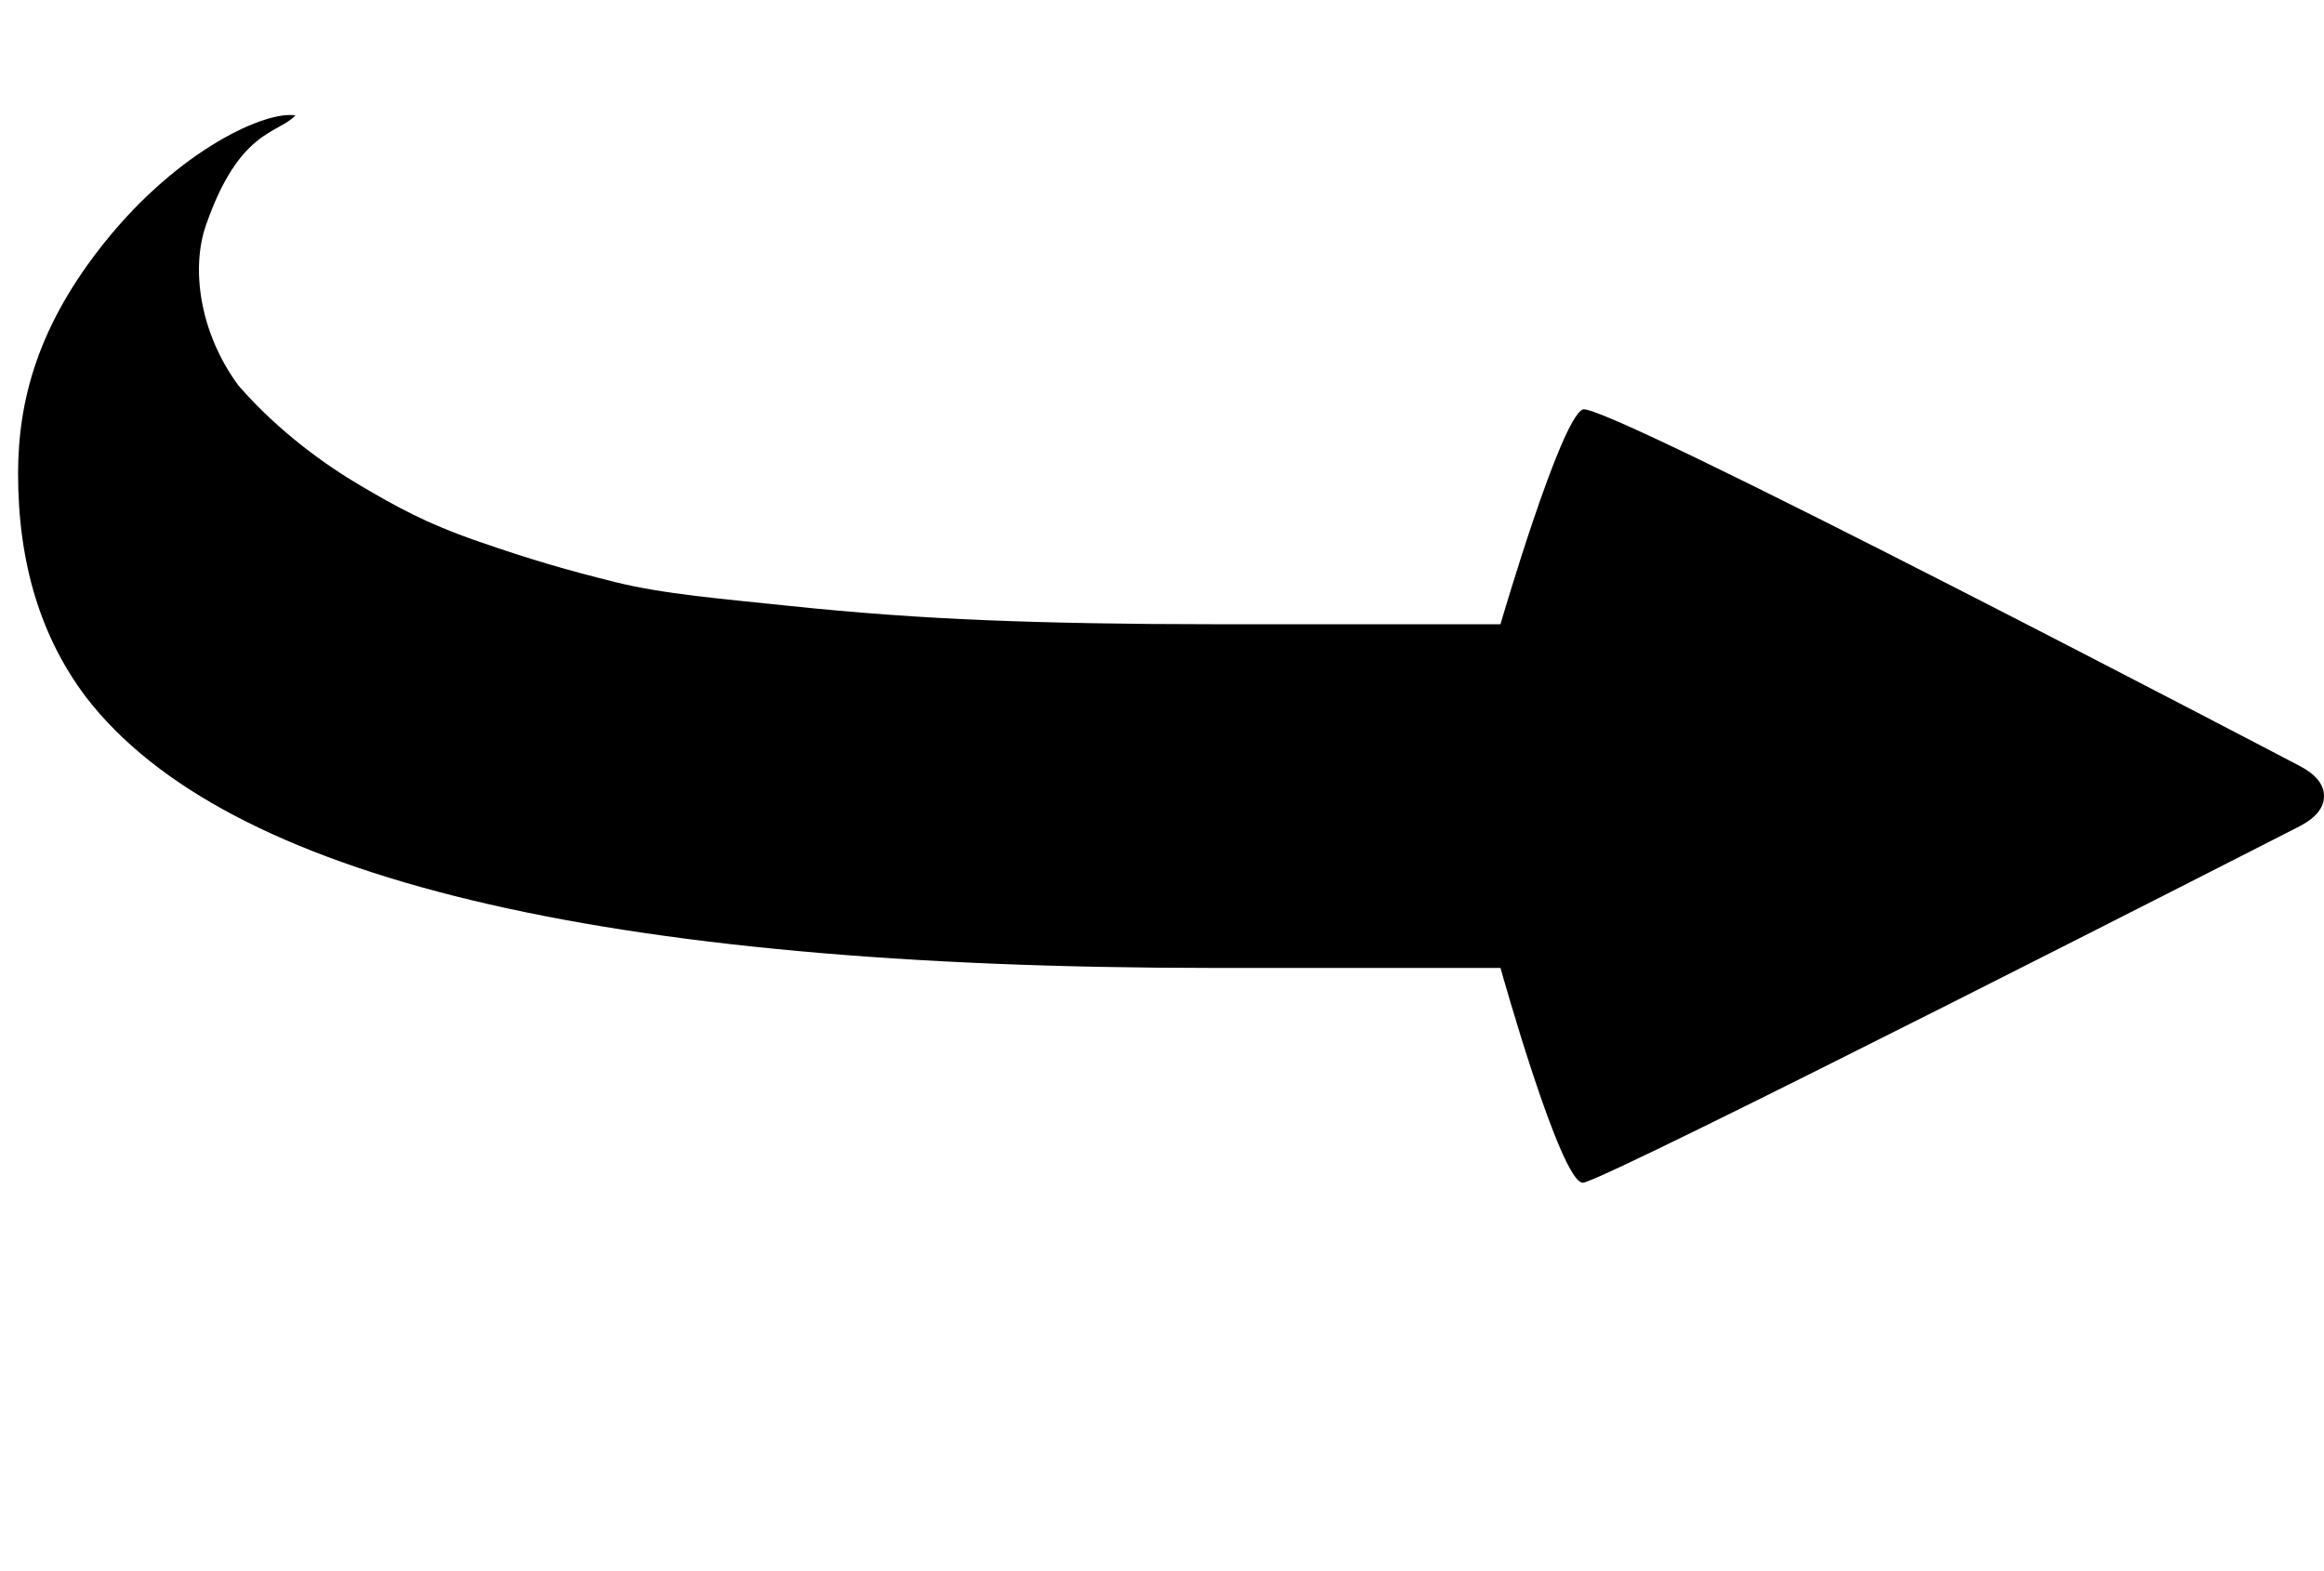
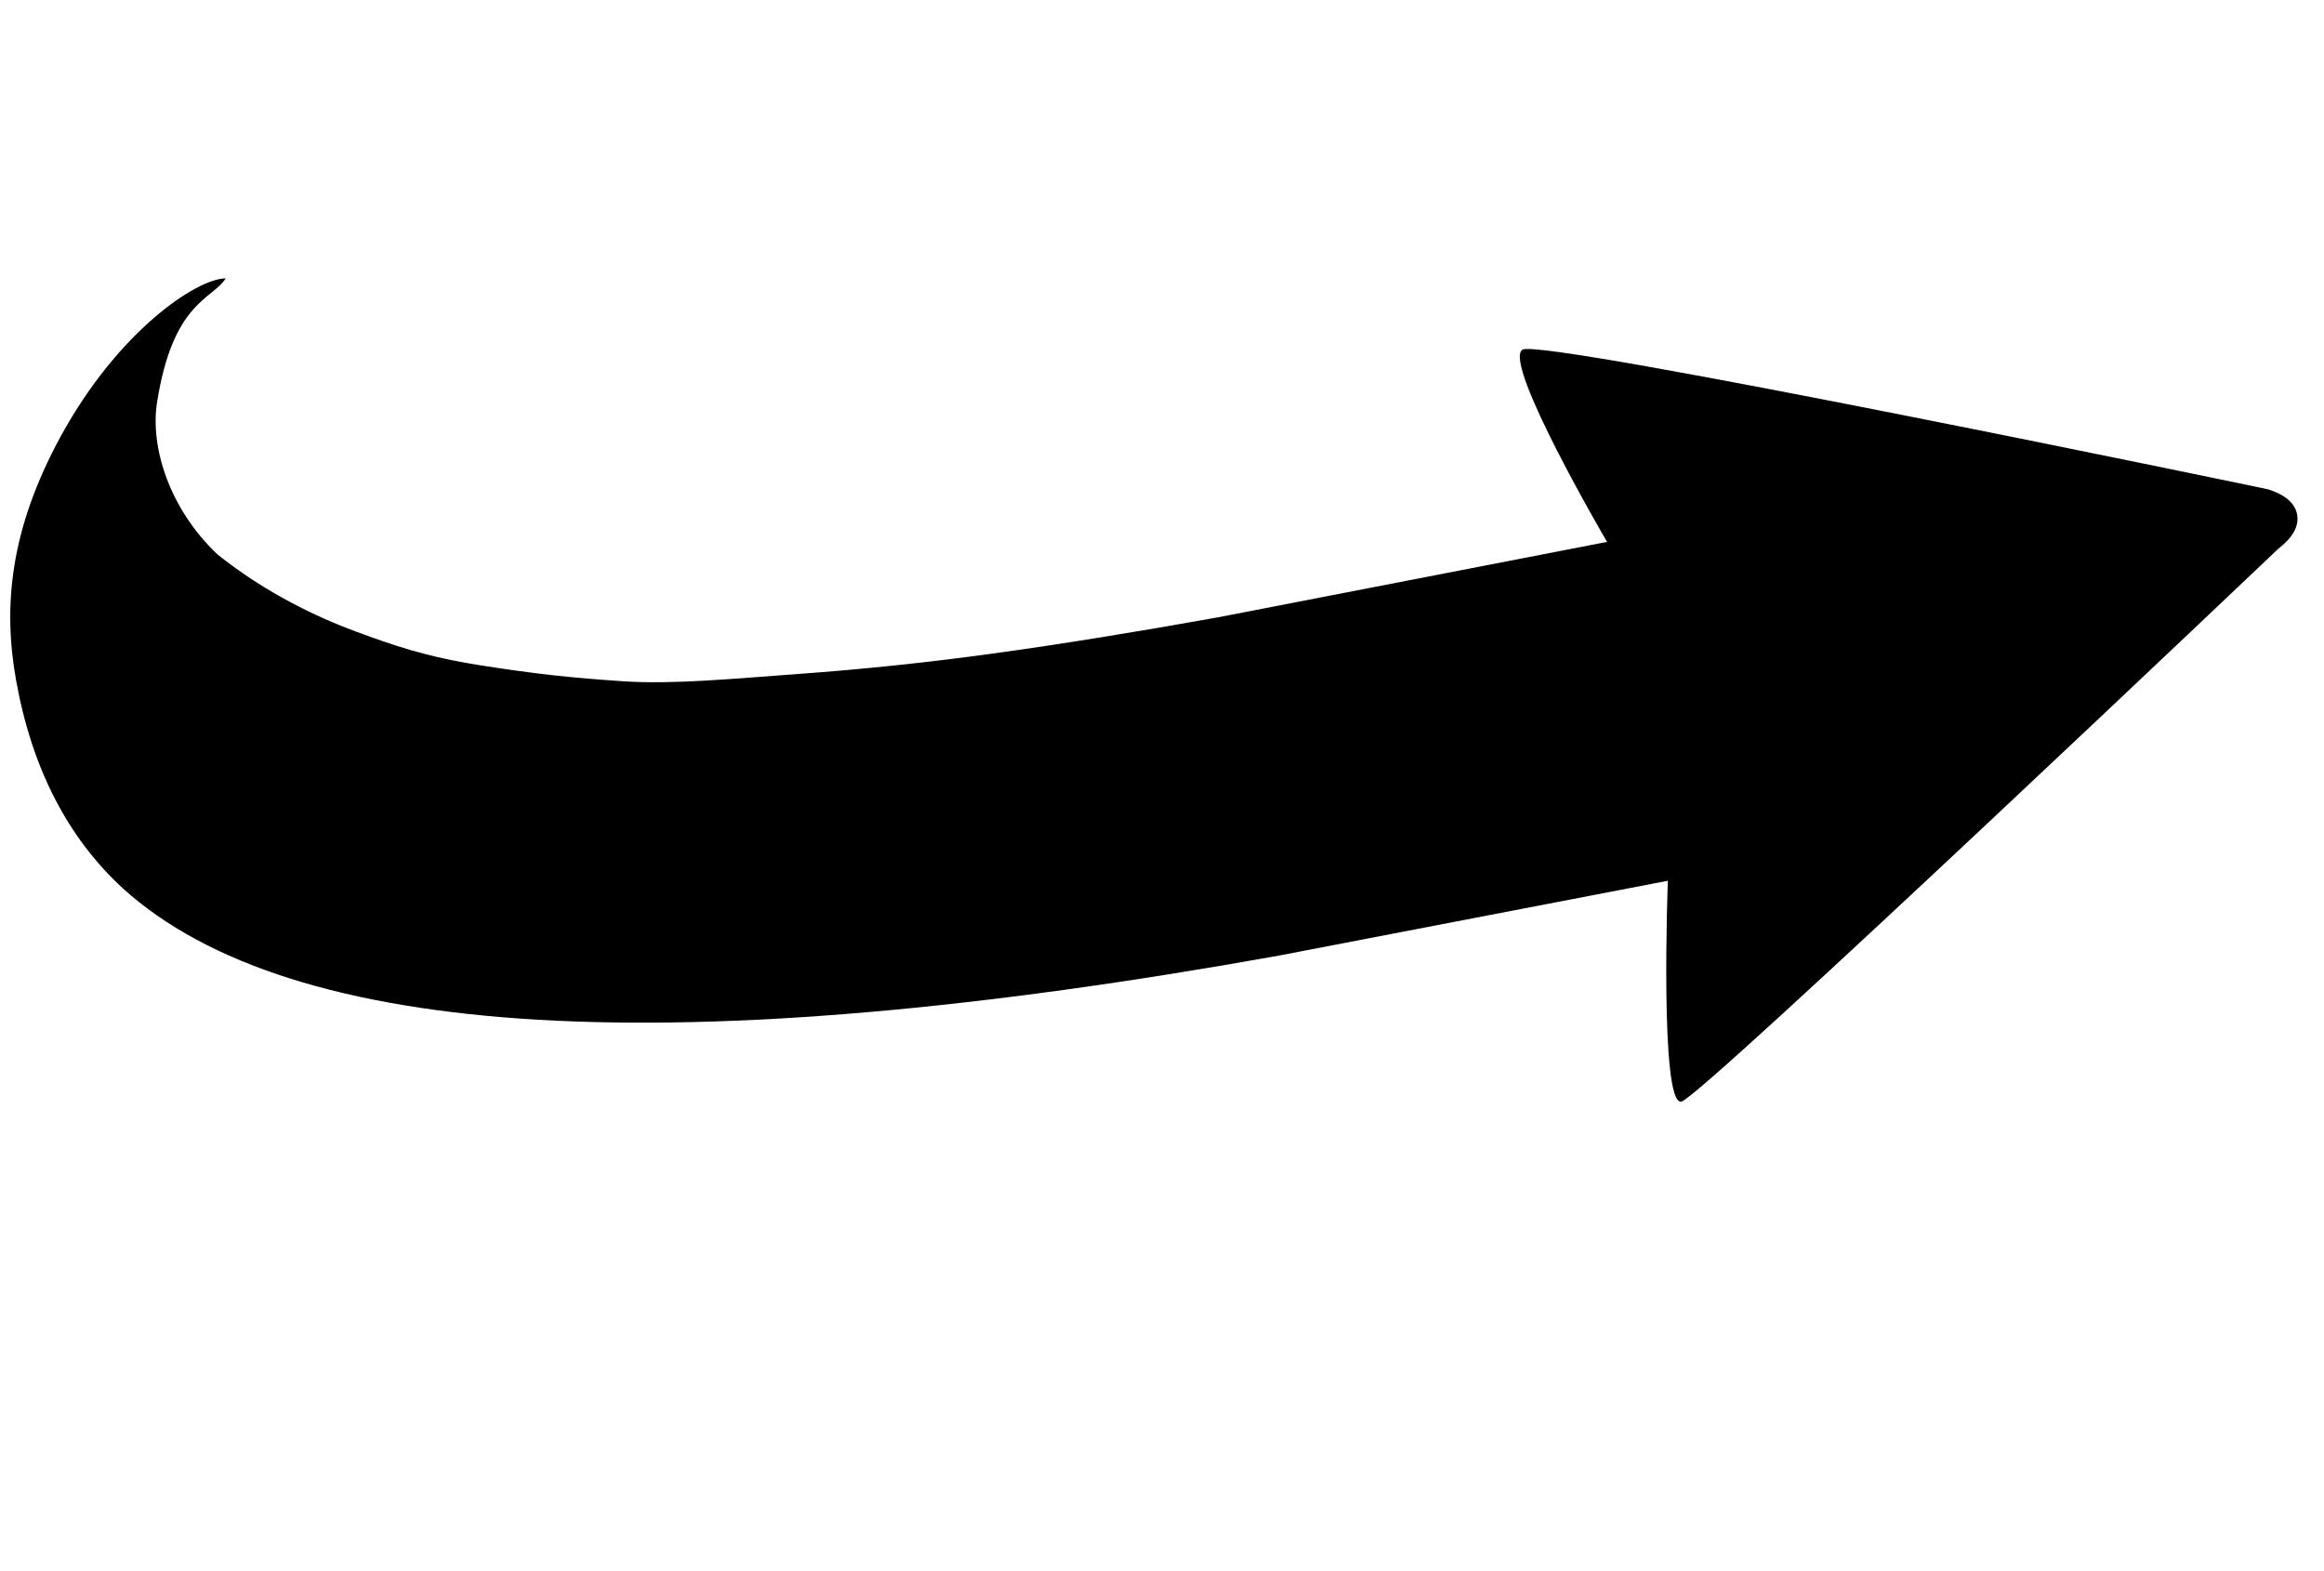
<svg xmlns="http://www.w3.org/2000/svg" version="1.1" id="Capa_1" x="0px" y="0px" width="216px" height="146px" viewBox="0 0 216 146" enable-background="new 0 0 216 146" xml:space="preserve">
-   <path d="M216,73.993c0-1.083-0.758-2.02-2.273-2.81c0,0-64.703-33.921-66.617-33.127c-2.079,0.862-7.652,19.962-7.652,19.962h-26.79  c-7.815,0-14.812-0.124-20.992-0.373c-6.179-0.249-12.318-0.696-18.417-1.341c-6.1-0.645-11.588-1.081-16.094-2.206  c-4.505-1.123-7.786-2.067-12.746-3.789c-4.961-1.722-7.648-3.261-10.863-5.144c-3.215-1.883-7.602-4.984-11.391-9.325  c-3.652-4.96-4.405-10.914-3.032-14.882c3.101-8.957,6.707-8.497,8.321-10.228c-2.625-0.474-10.694,3.038-17.69,11.744  c-6.201,7.717-8.084,14.667-8.084,21.571c0,8.278,2.112,15.203,6.337,20.776c12.918,16.761,47.8,25.143,104.652,25.143h26.79  c0,0,5.581,19.965,7.654,19.965c1.769,0,66.617-33.129,66.617-33.129C215.242,76.012,216,75.074,216,73.993z" />
+   <path d="M213.5,47.833c-0.19-1.066-1.103-1.854-2.733-2.364c0,0-67.523-14.088-69.267-12.969  c-1.894,1.215,7.865,17.866,7.865,17.866l-36.162,7.012c-7.692,1.379-14.601,2.493-20.728,3.339  c-6.125,0.846-12.247,1.49-18.364,1.931c-6.118,0.442-11.597,0.982-16.23,0.67c-4.632-0.31-8.029-0.66-13.215-1.479  c-5.187-0.819-8.104-1.86-11.601-3.146s-8.362-3.564-12.858-7.168c-4.47-4.237-6.262-9.965-5.612-14.113  c1.471-9.364,5.102-9.548,6.385-11.536c-2.667-0.003-9.989,4.878-15.338,14.683c-4.742,8.69-5.368,15.864-4.149,22.659  c1.461,8.148,4.763,14.592,9.905,19.331c15.674,14.217,51.488,16.309,107.446,6.272l36.171-6.959c0,0-0.783,20.896,1.258,20.529  c1.74-0.313,55.489-51.396,55.489-51.396C213.111,49.954,213.691,48.898,213.5,47.833z" />
</svg>
